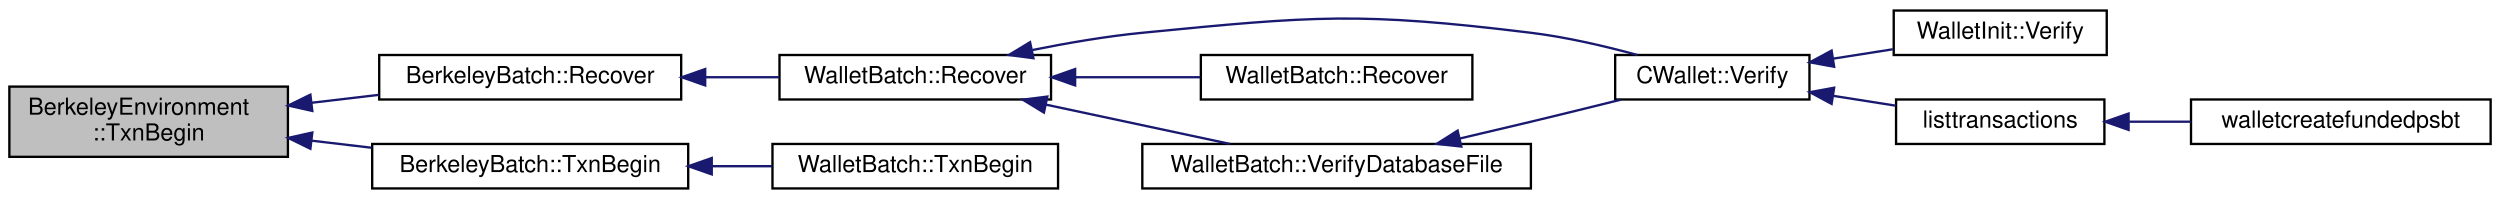
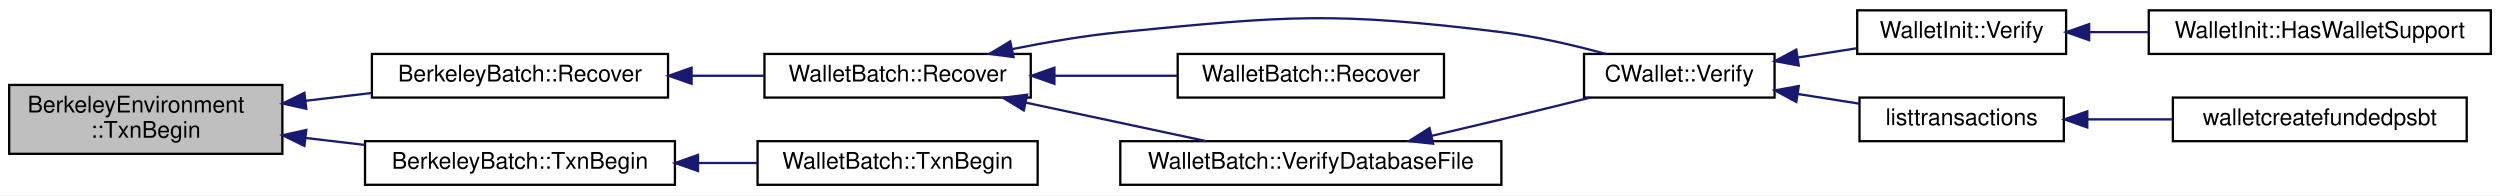
- <svg xmlns="http://www.w3.org/2000/svg" xmlns:xlink="http://www.w3.org/1999/xlink" width="1068pt" height="85pt" viewBox="0.00 0.00 1068.00 85.00">
+ <svg xmlns="http://www.w3.org/2000/svg" xmlns:xlink="http://www.w3.org/1999/xlink" width="1089pt" height="85pt" viewBox="0.00 0.00 1089.00 85.00">
  <g id="graph0" class="graph" transform="scale(1 1) rotate(0) translate(4 81)">
-     <polygon fill="white" stroke="none" points="-4,4 -4,-81 1064,-81 1064,4 -4,4" />
+     <polygon fill="white" stroke="none" points="-4,4 -4,-81 1085,-81 1085,4 -4,4" />
    <g id="node1" class="node">
      <polygon fill="#bfbfbf" stroke="black" points="0,-14 0,-44 119,-44 119,-14 0,-14" />
      <text text-anchor="start" x="8" y="-32" font-family="Helvetica,sans-Serif" font-size="10.00">BerkeleyEnvironment</text>
      <text text-anchor="middle" x="59.5" y="-21" font-family="Helvetica,sans-Serif" font-size="10.00">::TxnBegin</text>
    </g>
    <g id="node2" class="node">
      <g id="a_node2">
        <a xlink:href="class_berkeley_batch.html#ae703f8cc421a53c8638da12914769acb" target="_top" xlink:title="BerkeleyBatch::Recover">
          <polygon fill="white" stroke="black" points="158,-38.5 158,-57.5 287,-57.5 287,-38.5 158,-38.5" />
          <text text-anchor="middle" x="222.5" y="-45.5" font-family="Helvetica,sans-Serif" font-size="10.00">BerkeleyBatch::Recover</text>
        </a>
      </g>
    </g>
    <g id="edge1" class="edge">
      <path fill="none" stroke="midnightblue" d="M129.249,-37.113C138.724,-38.231 148.421,-39.376 157.8,-40.483" />
      <polygon fill="midnightblue" stroke="midnightblue" points="129.421,-33.609 119.08,-35.913 128.601,-40.561 129.421,-33.609" />
    </g>
-     <g id="node10" class="node">
-       <g id="a_node10">
+     <g id="node11" class="node">
+       <g id="a_node11">
        <a xlink:href="class_berkeley_batch.html#a76139fd0f7baba69592a3b62bb5d62f5" target="_top" xlink:title="BerkeleyBatch::TxnBegin">
          <polygon fill="white" stroke="black" points="155,-0.5 155,-19.5 290,-19.5 290,-0.5 155,-0.5" />
          <text text-anchor="middle" x="222.5" y="-7.5" font-family="Helvetica,sans-Serif" font-size="10.00">BerkeleyBatch::TxnBegin</text>
        </a>
      </g>
    </g>
-     <g id="edge10" class="edge">
+     <g id="edge11" class="edge">
      <path fill="none" stroke="midnightblue" d="M129.277,-20.884C137.729,-19.886 146.358,-18.868 154.779,-17.874" />
      <polygon fill="midnightblue" stroke="midnightblue" points="128.601,-17.439 119.08,-22.087 129.421,-24.391 128.601,-17.439" />
    </g>
    <g id="node3" class="node">
      <g id="a_node3">
        <a xlink:href="class_wallet_batch.html#a21d7235ff86bf6308a79c9ddfdbbab41" target="_top" xlink:title="WalletBatch::Recover">
          <polygon fill="white" stroke="black" points="329,-38.5 329,-57.5 445,-57.5 445,-38.5 329,-38.5" />
          <text text-anchor="middle" x="387" y="-45.5" font-family="Helvetica,sans-Serif" font-size="10.00">WalletBatch::Recover</text>
        </a>
      </g>
    </g>
    <g id="edge2" class="edge">
      <path fill="none" stroke="midnightblue" d="M297.306,-48C307.864,-48 318.592,-48 328.768,-48" />
      <polygon fill="midnightblue" stroke="midnightblue" points="297.258,-44.5 287.258,-48 297.258,-51.5 297.258,-44.5" />
    </g>
    <g id="node4" class="node">
      <g id="a_node4">
        <a xlink:href="class_c_wallet.html#a76e7655272faf35c16e9525ab232c3d1" target="_top" xlink:title="Verify wallet naming and perform salvage on the wallet if required. ">
          <polygon fill="white" stroke="black" points="686,-38.5 686,-57.5 769,-57.5 769,-38.5 686,-38.5" />
          <text text-anchor="middle" x="727.5" y="-45.5" font-family="Helvetica,sans-Serif" font-size="10.00">CWallet::Verify</text>
        </a>
      </g>
    </g>
    <g id="edge3" class="edge">
      <path fill="none" stroke="midnightblue" d="M437.056,-59.625C452.035,-62.655 468.613,-65.492 484,-67 557.426,-74.196 576.768,-75.958 650,-67 665.214,-65.139 681.758,-61.27 695.556,-57.505" />
      <polygon fill="midnightblue" stroke="midnightblue" points="437.482,-56.138 426.977,-57.51 436.045,-62.989 437.482,-56.138" />
    </g>
-     <g id="node8" class="node">
-       <g id="a_node8">
+     <g id="node9" class="node">
+       <g id="a_node9">
        <a xlink:href="class_wallet_batch.html#a70f9277beaa21e9a28e744c996a0eb65" target="_top" xlink:title="WalletBatch::Recover">
          <polygon fill="white" stroke="black" points="509,-38.5 509,-57.5 625,-57.5 625,-38.5 509,-38.5" />
          <text text-anchor="middle" x="567" y="-45.5" font-family="Helvetica,sans-Serif" font-size="10.00">WalletBatch::Recover</text>
        </a>
      </g>
    </g>
-     <g id="edge7" class="edge">
+     <g id="edge8" class="edge">
      <path fill="none" stroke="midnightblue" d="M455.487,-48C473.06,-48 491.823,-48 508.807,-48" />
      <polygon fill="midnightblue" stroke="midnightblue" points="455.3,-44.5 445.3,-48 455.3,-51.5 455.3,-44.5" />
    </g>
-     <g id="node9" class="node">
-       <g id="a_node9">
+     <g id="node10" class="node">
+       <g id="a_node10">
        <a xlink:href="class_wallet_batch.html#a92563e74e5656264cfe5c5603ea230ef" target="_top" xlink:title="WalletBatch::VerifyDatabaseFile">
          <polygon fill="white" stroke="black" points="484,-0.5 484,-19.5 650,-19.5 650,-0.5 484,-0.5" />
          <text text-anchor="middle" x="567" y="-7.5" font-family="Helvetica,sans-Serif" font-size="10.00">WalletBatch::VerifyDatabaseFile</text>
        </a>
      </g>
    </g>
-     <g id="edge8" class="edge">
+     <g id="edge9" class="edge">
      <path fill="none" stroke="midnightblue" d="M442.716,-36.319C467.959,-30.93 497.545,-24.614 521.406,-19.52" />
      <polygon fill="midnightblue" stroke="midnightblue" points="441.966,-32.9 432.917,-38.411 443.427,-39.746 441.966,-32.9" />
    </g>
    <g id="node5" class="node">
      <g id="a_node5">
        <a xlink:href="class_wallet_init.html#a72a87e66ee657cbdfe30bce5b28996cf" target="_top" xlink:title="Responsible for reading and validating the -wallet arguments and verifying the wallet database...">
          <polygon fill="white" stroke="black" points="805,-57.5 805,-76.5 896,-76.5 896,-57.5 805,-57.5" />
          <text text-anchor="middle" x="850.5" y="-64.5" font-family="Helvetica,sans-Serif" font-size="10.00">WalletInit::Verify</text>
        </a>
      </g>
    </g>
    <g id="edge4" class="edge">
      <path fill="none" stroke="midnightblue" d="M779.231,-55.966C787.656,-57.289 796.342,-58.653 804.609,-59.951" />
      <polygon fill="midnightblue" stroke="midnightblue" points="779.55,-52.473 769.128,-54.38 778.464,-59.389 779.55,-52.473" />
    </g>
-     <g id="node6" class="node">
-       <g id="a_node6">
+     <g id="node7" class="node">
+       <g id="a_node7">
        <a xlink:href="rpcwallet_8cpp.html#a74b85c92ee6a84277c73b74f2e212bff" target="_top" xlink:title="listtransactions">
          <polygon fill="white" stroke="black" points="806,-19.5 806,-38.5 895,-38.5 895,-19.5 806,-19.5" />
          <text text-anchor="middle" x="850.5" y="-26.5" font-family="Helvetica,sans-Serif" font-size="10.00">listtransactions</text>
        </a>
      </g>
    </g>
-     <g id="edge5" class="edge">
+     <g id="edge6" class="edge">
      <path fill="none" stroke="midnightblue" d="M779.027,-40.066C787.944,-38.666 797.159,-37.219 805.867,-35.852" />
      <polygon fill="midnightblue" stroke="midnightblue" points="778.464,-36.611 769.128,-41.62 779.55,-43.527 778.464,-36.611" />
    </g>
-     <g id="node7" class="node">
-       <g id="a_node7">
-         <a xlink:href="rpcwallet_8cpp.html#afca55ac7a3c6c274b8b7b3e6eab9cd86" target="_top" xlink:title="walletcreatefundedpsbt">
-           <polygon fill="white" stroke="black" points="932,-19.5 932,-38.5 1060,-38.5 1060,-19.5 932,-19.5" />
-           <text text-anchor="middle" x="996" y="-26.5" font-family="Helvetica,sans-Serif" font-size="10.00">walletcreatefundedpsbt</text>
+     <g id="node6" class="node">
+       <g id="a_node6">
+         <a xlink:href="class_wallet_init.html#ae7a01f085f3d6c05fc97d910a7159fd8" target="_top" xlink:title="Was the wallet component compiled in. ">
+           <polygon fill="white" stroke="black" points="932,-57.5 932,-76.5 1081,-76.5 1081,-57.5 932,-57.5" />
+           <text text-anchor="middle" x="1006.5" y="-64.5" font-family="Helvetica,sans-Serif" font-size="10.00">WalletInit::HasWalletSupport</text>
        </a>
      </g>
    </g>
-     <g id="edge6" class="edge">
-       <path fill="none" stroke="midnightblue" d="M905.591,-29C914.176,-29 923.12,-29 931.889,-29" />
-       <polygon fill="midnightblue" stroke="midnightblue" points="905.334,-25.5 895.334,-29 905.334,-32.5 905.334,-25.5" />
+     <g id="edge5" class="edge">
+       <path fill="none" stroke="midnightblue" d="M906.276,-67C914.537,-67 923.172,-67 931.753,-67" />
+       <polygon fill="midnightblue" stroke="midnightblue" points="906.043,-63.5 896.043,-67 906.043,-70.5 906.043,-63.5" />
    </g>
-     <g id="edge9" class="edge">
+     <g id="node8" class="node">
+       <g id="a_node8">
+         <a xlink:href="rpcwallet_8cpp.html#afca55ac7a3c6c274b8b7b3e6eab9cd86" target="_top" xlink:title="walletcreatefundedpsbt">
+           <polygon fill="white" stroke="black" points="942.5,-19.5 942.5,-38.5 1070.5,-38.5 1070.5,-19.5 942.5,-19.5" />
+           <text text-anchor="middle" x="1006.5" y="-26.5" font-family="Helvetica,sans-Serif" font-size="10.00">walletcreatefundedpsbt</text>
+         </a>
+       </g>
+     </g>
+     <g id="edge7" class="edge">
+       <path fill="none" stroke="midnightblue" d="M905.466,-29C917.402,-29 930.152,-29 942.414,-29" />
+       <polygon fill="midnightblue" stroke="midnightblue" points="905.218,-25.5 895.218,-29 905.218,-32.5 905.218,-25.5" />
+     </g>
+     <g id="edge10" class="edge">
      <path fill="none" stroke="midnightblue" d="M619.645,-21.836C629.719,-24.182 640.195,-26.647 650,-29 662.508,-32.002 676.145,-35.361 688.395,-38.411" />
      <polygon fill="midnightblue" stroke="midnightblue" points="620.278,-18.39 609.745,-19.539 618.695,-25.209 620.278,-18.39" />
    </g>
-     <g id="node11" class="node">
-       <g id="a_node11">
+     <g id="node12" class="node">
+       <g id="a_node12">
        <a xlink:href="class_wallet_batch.html#a93956785704eb0b20052a4656ca84693" target="_top" xlink:title="Begin a new transaction. ">
          <polygon fill="white" stroke="black" points="326,-0.5 326,-19.5 448,-19.5 448,-0.5 326,-0.5" />
          <text text-anchor="middle" x="387" y="-7.5" font-family="Helvetica,sans-Serif" font-size="10.00">WalletBatch::TxnBegin</text>
        </a>
      </g>
    </g>
-     <g id="edge11" class="edge">
+     <g id="edge12" class="edge">
      <path fill="none" stroke="midnightblue" d="M300.126,-10C308.745,-10 317.434,-10 325.802,-10" />
      <polygon fill="midnightblue" stroke="midnightblue" points="300.064,-6.5 290.064,-10 300.064,-13.5 300.064,-6.5" />
    </g>
  </g>
</svg>
